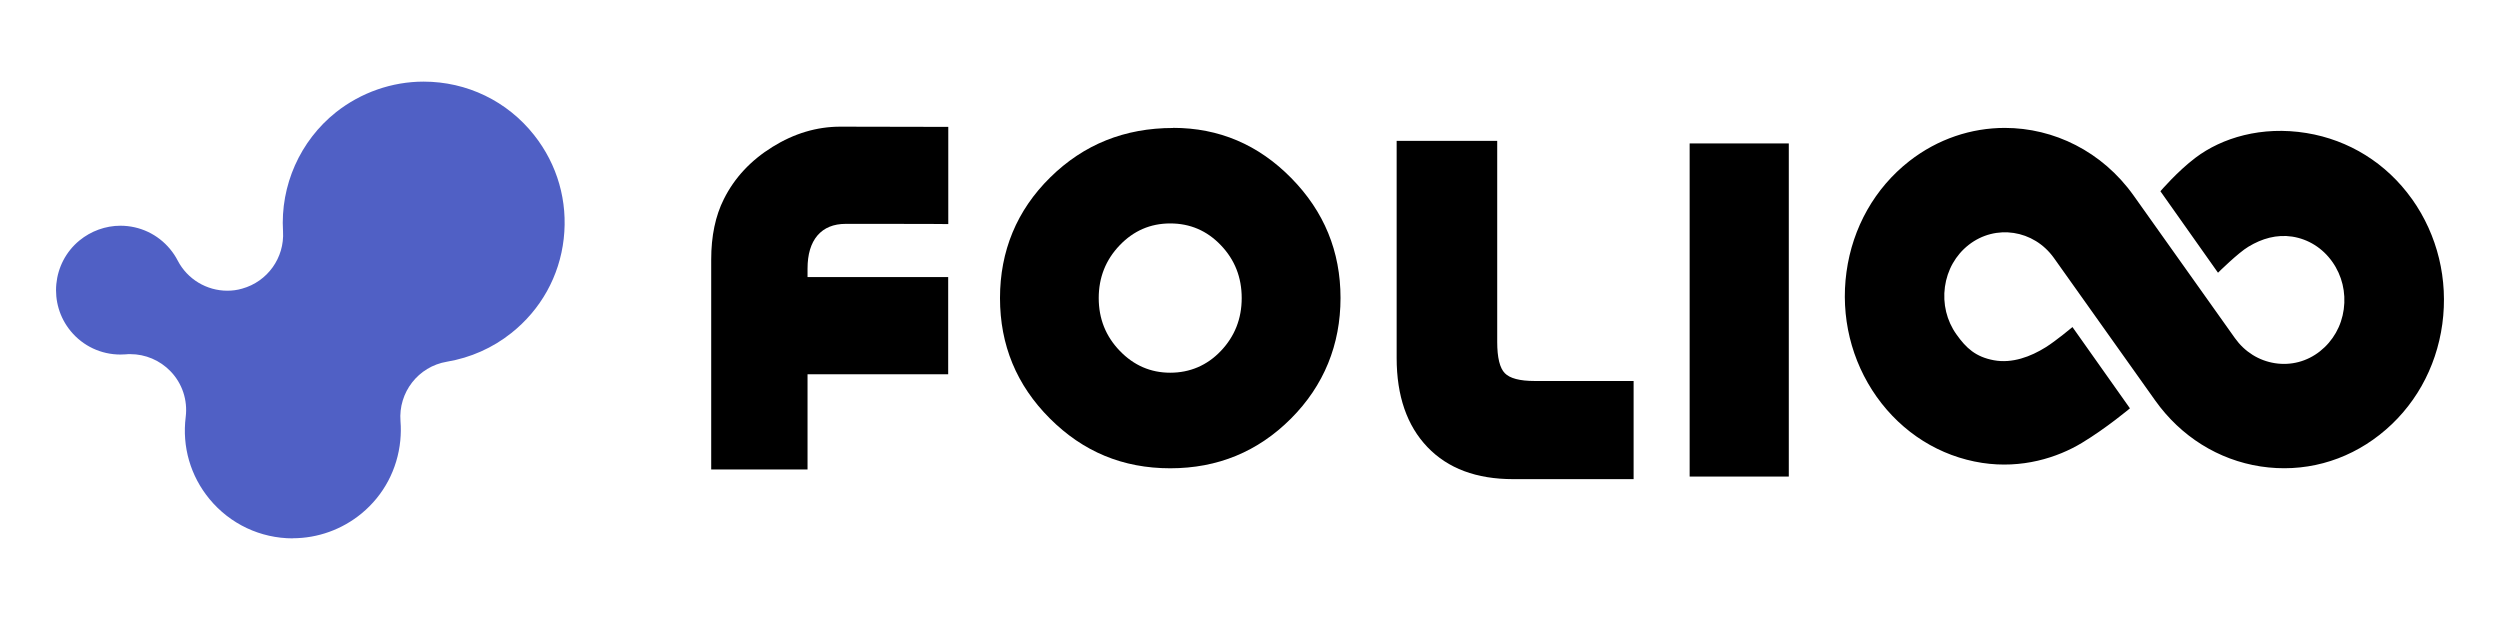
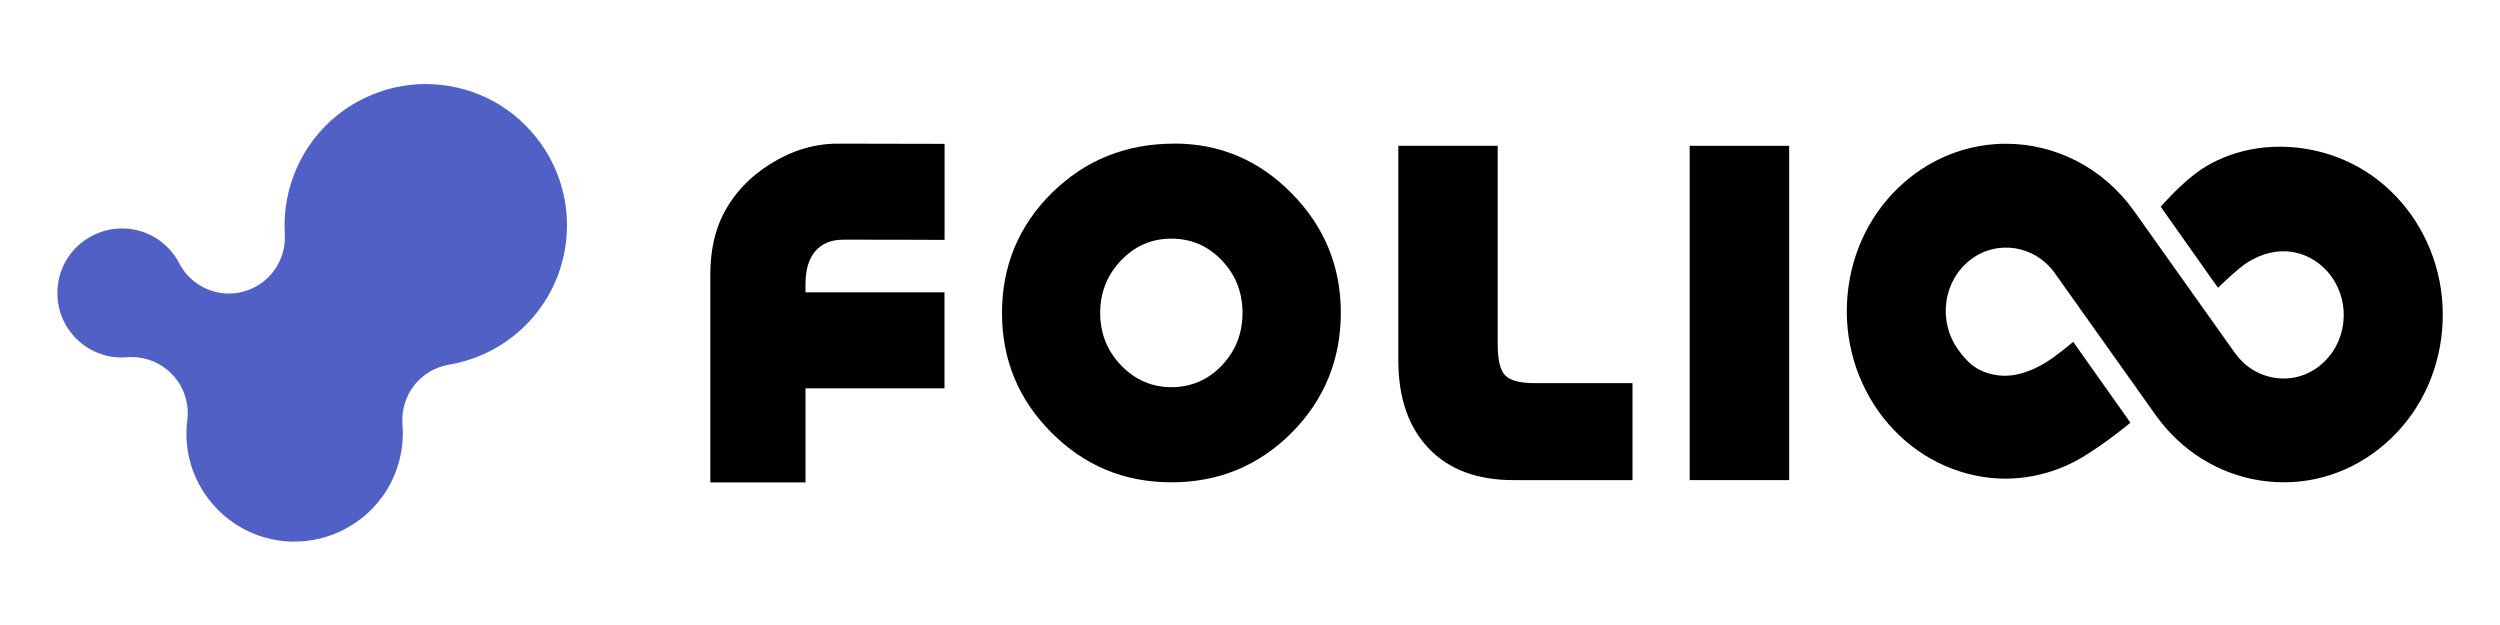
- <svg xmlns="http://www.w3.org/2000/svg" preserveAspectRatio="none" overflow="visible" style="display: block;" width="104.84" height="26.21" viewBox="0 0 104.84 26.21" fill="none">
+ <svg xmlns="http://www.w3.org/2000/svg" preserveAspectRatio="none" overflow="visible" style="display: block;" width="112" height="28" viewBox="0 0 112 28" fill="none">
  <g id="ê¸°ë³¸í ë¡ê³ ">
-     <path id="Vector" d="M39.763 11.62V15.696H33.865V19.688H29.825V10.886C29.825 9.896 30.002 9.052 30.356 8.349C30.802 7.456 31.483 6.727 32.394 6.161C33.304 5.595 34.255 5.312 35.24 5.312L39.767 5.321V9.397C39.674 9.388 35.51 9.388 35.466 9.388C34.953 9.388 34.559 9.552 34.281 9.874C34.003 10.201 33.865 10.665 33.865 11.267V11.62H39.763Z" fill="black" />
-     <path id="Vector_2" d="M49.192 5.362C51.119 5.362 52.77 6.065 54.148 7.465C55.527 8.865 56.216 10.542 56.216 12.496C56.216 14.449 55.522 16.17 54.135 17.557C52.748 18.944 51.062 19.638 49.074 19.638C47.085 19.638 45.417 18.94 44.026 17.548C42.63 16.152 41.936 14.471 41.936 12.5C41.936 10.529 42.638 8.821 44.043 7.439C45.448 6.056 47.164 5.367 49.197 5.367L49.192 5.362ZM49.074 9.37C48.244 9.37 47.537 9.677 46.953 10.288C46.37 10.898 46.076 11.635 46.076 12.5C46.076 13.365 46.37 14.102 46.958 14.712C47.546 15.323 48.253 15.63 49.074 15.63C49.895 15.63 50.619 15.327 51.198 14.717C51.778 14.107 52.072 13.369 52.072 12.5C52.072 11.631 51.782 10.893 51.198 10.283C50.615 9.673 49.908 9.37 49.074 9.37Z" fill="black" />
-     <path id="Vector_3" d="M58.566 5.907H62.787V14.337C62.787 14.996 62.894 15.434 63.106 15.65C63.318 15.867 63.733 15.977 64.357 15.977H68.507V20.093H63.455C61.916 20.093 60.719 19.646 59.861 18.749C59.003 17.852 58.57 16.605 58.57 15.014V5.907H58.566Z" fill="black" />
-     <path id="Vector_4" d="M75.015 6.015V19.985H70.857V6.015H75.015Z" fill="black" />
-     <path id="Vector_5" d="M101.147 8.345C100.071 6.835 98.499 5.869 96.725 5.579C94.841 5.271 93.177 5.781 92.075 6.611C91.311 7.186 90.599 8.02 90.599 8.02L93.014 11.437C93.014 11.437 93.862 10.598 94.292 10.344C94.859 10.001 95.474 9.825 96.124 9.922C96.8 10.027 97.397 10.4 97.805 10.976C98.214 11.551 98.385 12.258 98.288 12.97C98.192 13.677 97.836 14.3 97.292 14.73C96.747 15.161 96.075 15.336 95.403 15.231C94.727 15.126 94.13 14.752 93.722 14.177L89.475 8.2C88.153 6.343 86.124 5.364 84.074 5.364C82.677 5.364 81.268 5.82 80.064 6.76C78.624 7.889 77.689 9.54 77.434 11.406C77.179 13.273 77.632 15.134 78.703 16.645C79.779 18.156 81.351 19.139 83.125 19.412C84.79 19.666 86.274 19.196 87.306 18.573C88.333 17.954 89.321 17.124 89.321 17.124L86.911 13.716C86.911 13.716 86.217 14.296 85.795 14.559C85.158 14.959 84.381 15.249 83.617 15.108C82.853 14.967 82.453 14.599 82.045 14.023C81.636 13.448 81.465 12.741 81.562 12.03C81.659 11.323 82.014 10.695 82.559 10.269C83.683 9.391 85.286 9.632 86.133 10.818L90.38 16.794C91.456 18.305 93.028 19.289 94.802 19.561C96.585 19.833 98.354 19.363 99.79 18.235C101.231 17.106 102.166 15.455 102.421 13.589C102.675 11.722 102.223 9.86 101.152 8.35L101.147 8.345Z" fill="black" />
-     <path id="Vector_6" d="M12.283 22.577C10.922 22.577 9.649 21.975 8.786 20.929C7.988 19.961 7.631 18.735 7.788 17.484C7.875 16.782 7.644 16.08 7.151 15.57C6.706 15.108 6.096 14.851 5.464 14.851C5.398 14.851 5.333 14.851 5.268 14.86C5.194 14.864 5.124 14.868 5.05 14.868C4.239 14.868 3.48 14.511 2.966 13.887C2.019 12.741 2.181 11.031 3.332 10.085C3.816 9.689 4.426 9.466 5.05 9.466C5.861 9.466 6.619 9.824 7.134 10.447C7.256 10.595 7.365 10.757 7.452 10.927C7.862 11.716 8.673 12.191 9.532 12.191C9.741 12.191 9.95 12.165 10.155 12.104C11.219 11.808 11.934 10.809 11.869 9.706C11.751 7.775 12.584 5.904 14.092 4.705C15.134 3.881 16.438 3.423 17.763 3.423C19.581 3.423 21.273 4.239 22.398 5.664C23.379 6.903 23.819 8.446 23.64 10.016C23.462 11.585 22.677 12.989 21.439 13.97C20.663 14.589 19.73 15.003 18.74 15.169C17.541 15.37 16.699 16.455 16.795 17.667C16.817 17.933 16.813 18.204 16.787 18.474C16.669 19.677 16.093 20.767 15.16 21.535C14.349 22.202 13.329 22.572 12.278 22.572L12.283 22.577Z" fill="#5060C5" />
+     <path id="Vector" d="M42.313 13.095V17.397H36.087V21.611H31.822V12.32C31.822 11.275 32.009 10.383 32.382 9.641C32.853 8.699 33.572 7.929 34.533 7.331C35.495 6.734 36.498 6.435 37.539 6.435L42.317 6.445V10.747C42.219 10.738 37.823 10.738 37.777 10.738C37.235 10.738 36.82 10.911 36.526 11.251C36.232 11.597 36.087 12.087 36.087 12.721V13.095H42.313Z" fill="black" />
+     <path id="Vector_2" d="M52.603 6.431C54.651 6.431 56.406 7.177 57.871 8.666C59.337 10.155 60.069 11.937 60.069 14.014C60.069 16.091 59.332 17.92 57.857 19.395C56.383 20.869 54.591 21.607 52.477 21.607C50.363 21.607 48.589 20.865 47.11 19.385C45.626 17.901 44.889 16.114 44.889 14.019C44.889 11.923 45.635 10.108 47.129 8.638C48.622 7.168 50.447 6.435 52.607 6.435L52.603 6.431ZM52.477 10.691C51.595 10.691 50.843 11.018 50.223 11.667C49.602 12.315 49.289 13.099 49.289 14.019C49.289 14.938 49.602 15.722 50.227 16.371C50.853 17.019 51.604 17.346 52.477 17.346C53.349 17.346 54.119 17.024 54.735 16.375C55.351 15.727 55.664 14.943 55.664 14.019C55.664 13.095 55.356 12.311 54.735 11.662C54.115 11.013 53.363 10.691 52.477 10.691Z" fill="black" />
+     <path id="Vector_3" d="M62.641 6.533H67.097V15.433C67.097 16.128 67.209 16.59 67.433 16.819C67.657 17.047 68.096 17.164 68.754 17.164H73.136V21.509H67.802C66.178 21.509 64.913 21.037 64.008 20.09C63.103 19.143 62.645 17.827 62.645 16.147V6.533H62.641Z" fill="black" />
+     <path id="Vector_4" d="M80.155 6.533V21.509H75.698V6.533H80.155Z" fill="black" />
+     <path id="Vector_5" d="M108.01 9.609C106.867 8.003 105.196 6.977 103.311 6.669C101.309 6.342 99.54 6.883 98.369 7.765C97.557 8.377 96.801 9.263 96.801 9.263L99.367 12.894C99.367 12.894 100.268 12.003 100.725 11.732C101.327 11.368 101.981 11.181 102.671 11.284C103.39 11.396 104.025 11.793 104.459 12.404C104.893 13.015 105.075 13.767 104.972 14.523C104.869 15.274 104.491 15.937 103.913 16.394C103.334 16.851 102.62 17.038 101.906 16.926C101.187 16.814 100.553 16.417 100.119 15.806L95.606 9.455C94.201 7.481 92.045 6.44 89.866 6.44C88.382 6.44 86.884 6.925 85.605 7.924C84.075 9.123 83.081 10.878 82.81 12.861C82.539 14.845 83.02 16.823 84.159 18.429C85.302 20.034 86.973 21.079 88.858 21.369C90.627 21.639 92.204 21.14 93.301 20.477C94.393 19.819 95.443 18.937 95.443 18.937L92.881 15.316C92.881 15.316 92.143 15.932 91.695 16.212C91.019 16.637 90.193 16.945 89.381 16.795C88.569 16.646 88.144 16.254 87.71 15.643C87.276 15.031 87.094 14.28 87.197 13.524C87.299 12.773 87.677 12.105 88.256 11.653C89.451 10.719 91.154 10.976 92.055 12.236L96.567 18.587C97.711 20.193 99.381 21.238 101.267 21.527C103.161 21.817 105.042 21.317 106.568 20.118C108.099 18.919 109.093 17.164 109.363 15.181C109.634 13.197 109.153 11.219 108.015 9.613L108.01 9.609Z" fill="black" />
+     <path id="Vector_6" d="M13.202 24.267C11.746 24.267 10.383 23.623 9.459 22.503C8.605 21.467 8.223 20.155 8.391 18.816C8.484 18.065 8.237 17.313 7.709 16.767C7.233 16.273 6.58 15.997 5.903 15.997C5.833 15.997 5.763 15.997 5.693 16.007C5.614 16.011 5.539 16.016 5.46 16.016C4.592 16.016 3.78 15.633 3.229 14.966C2.217 13.739 2.389 11.909 3.621 10.897C4.139 10.472 4.793 10.234 5.46 10.234C6.328 10.234 7.14 10.617 7.691 11.284C7.821 11.443 7.938 11.615 8.031 11.797C8.47 12.642 9.338 13.151 10.257 13.151C10.481 13.151 10.705 13.123 10.925 13.057C12.063 12.74 12.829 11.671 12.759 10.491C12.633 8.423 13.524 6.421 15.139 5.138C16.254 4.256 17.649 3.766 19.068 3.766C21.014 3.766 22.825 4.639 24.029 6.165C25.079 7.49 25.55 9.142 25.359 10.822C25.167 12.502 24.327 14.005 23.002 15.055C22.171 15.717 21.173 16.161 20.113 16.338C18.83 16.553 17.929 17.715 18.032 19.012C18.055 19.297 18.051 19.586 18.023 19.875C17.897 21.163 17.281 22.33 16.282 23.151C15.414 23.865 14.322 24.262 13.197 24.262L13.202 24.267Z" fill="#5060C5" />
  </g>
</svg>
